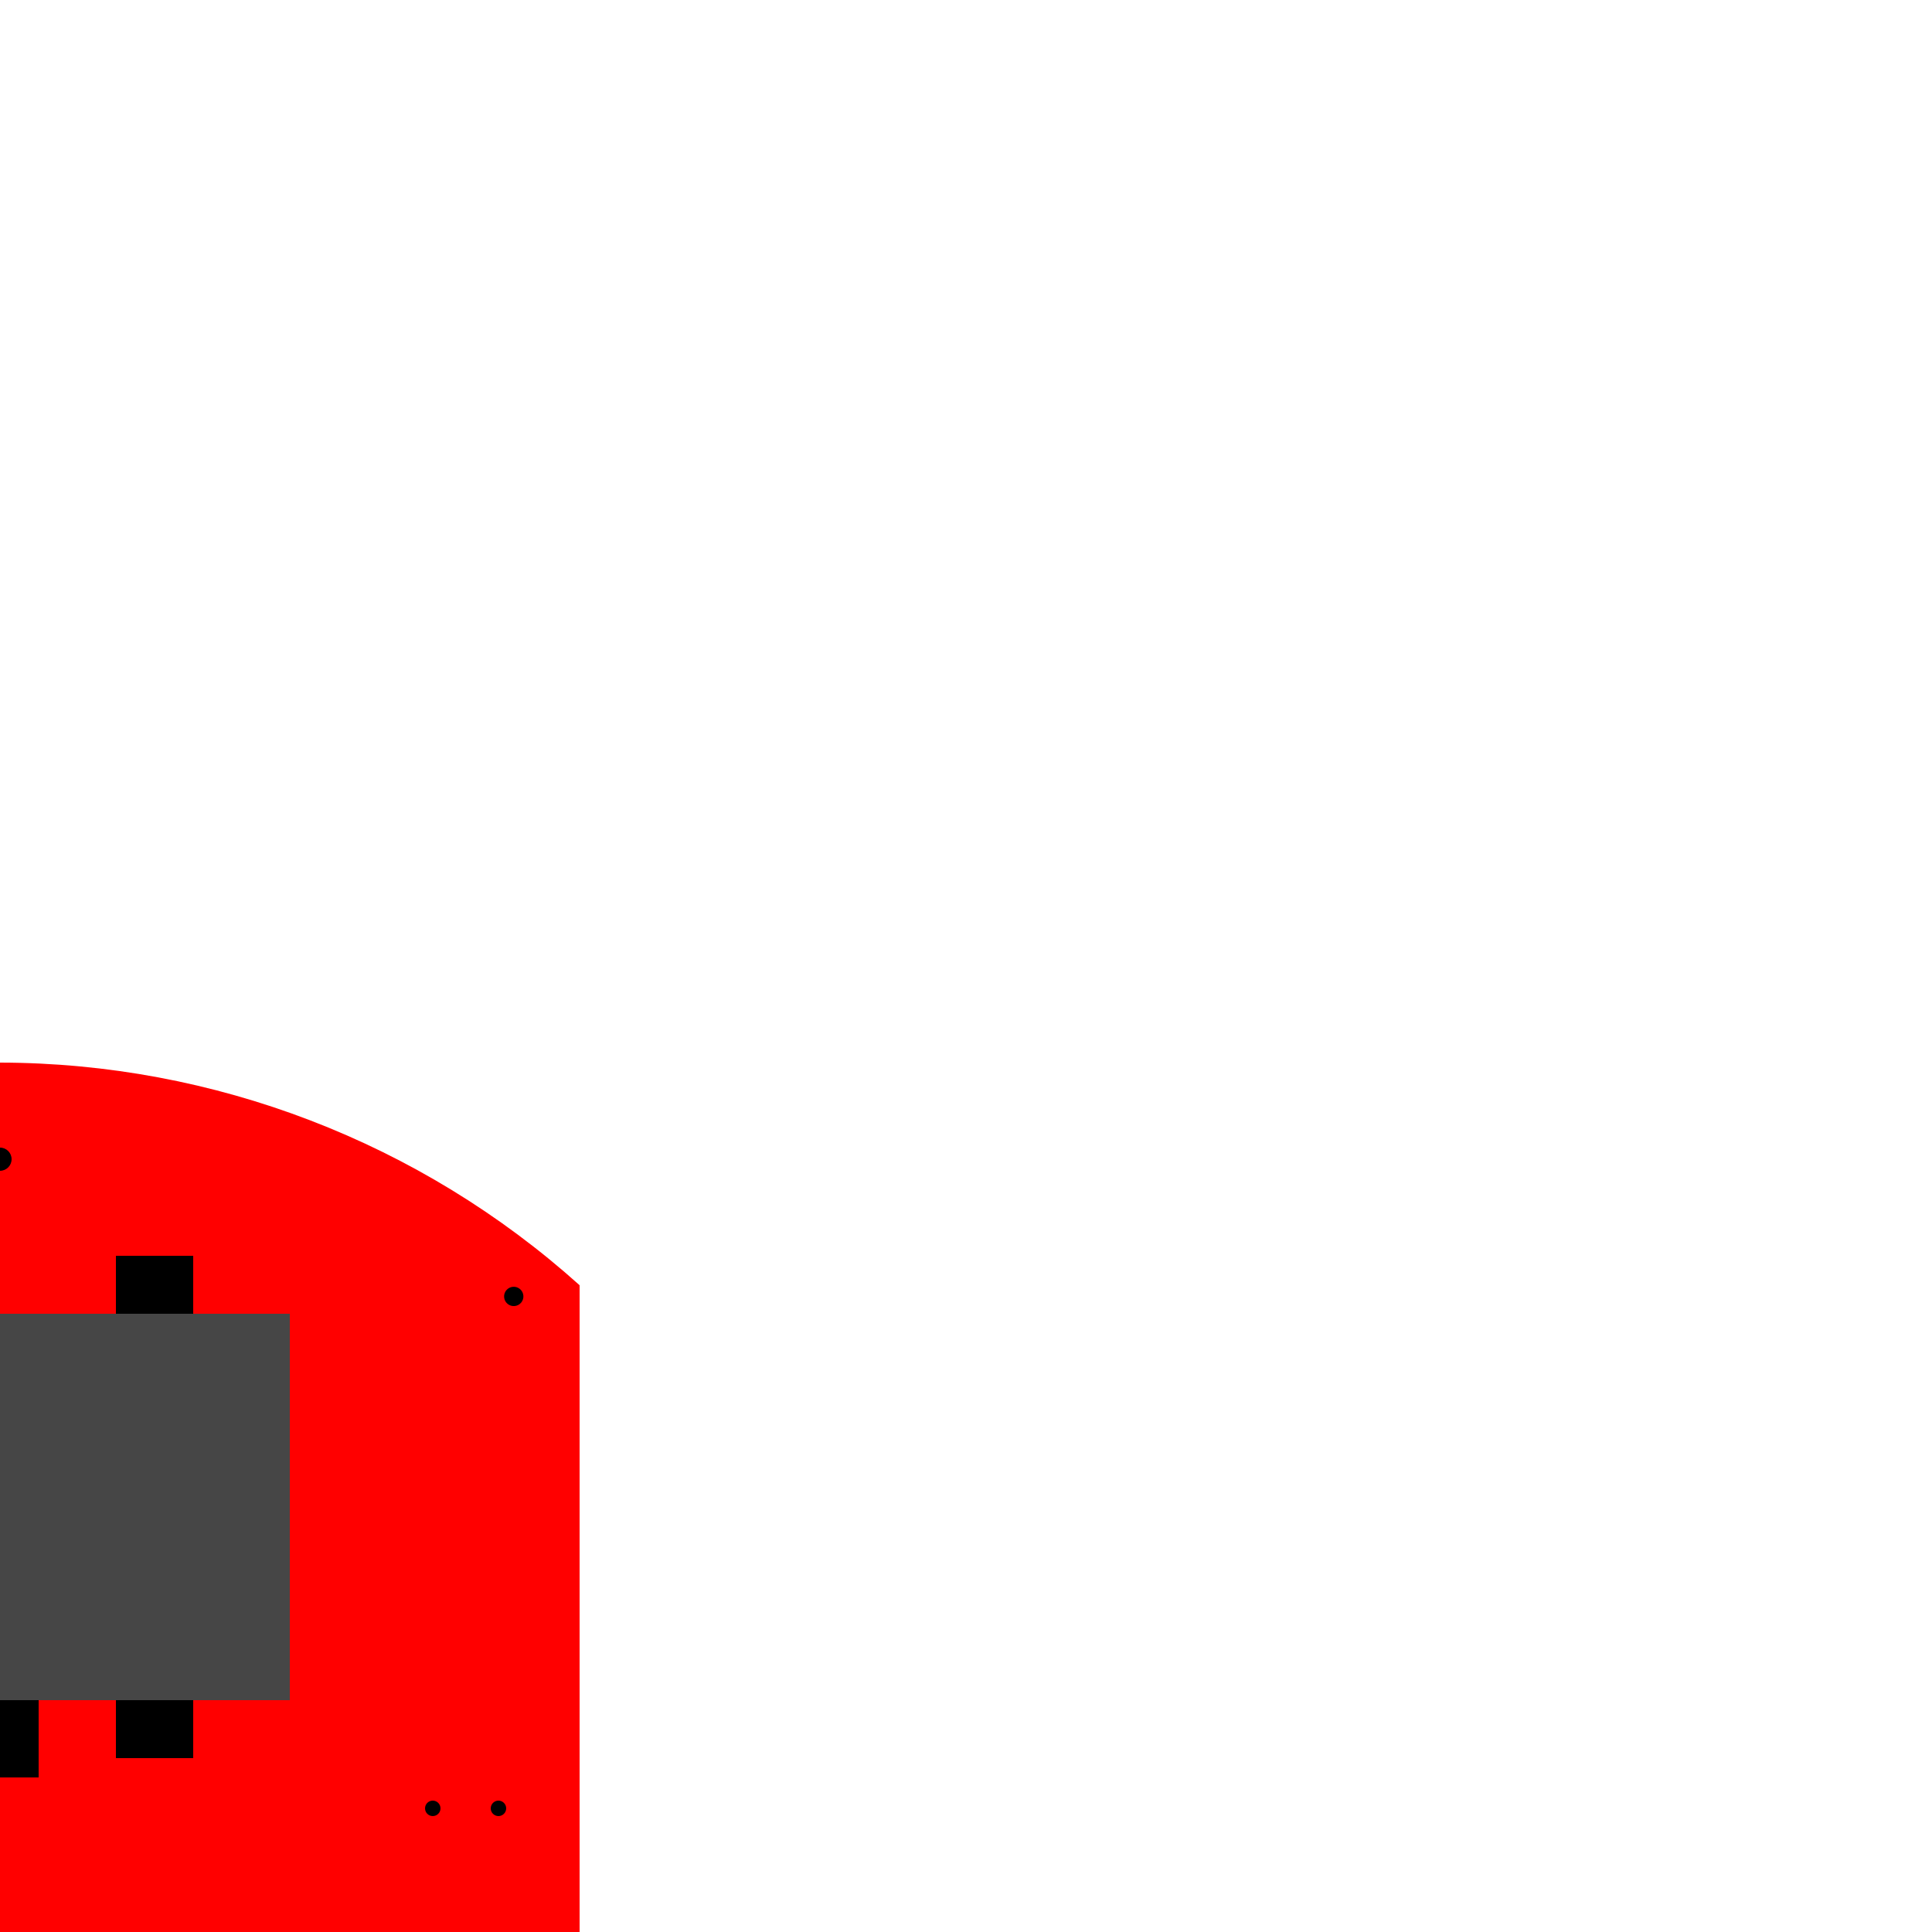
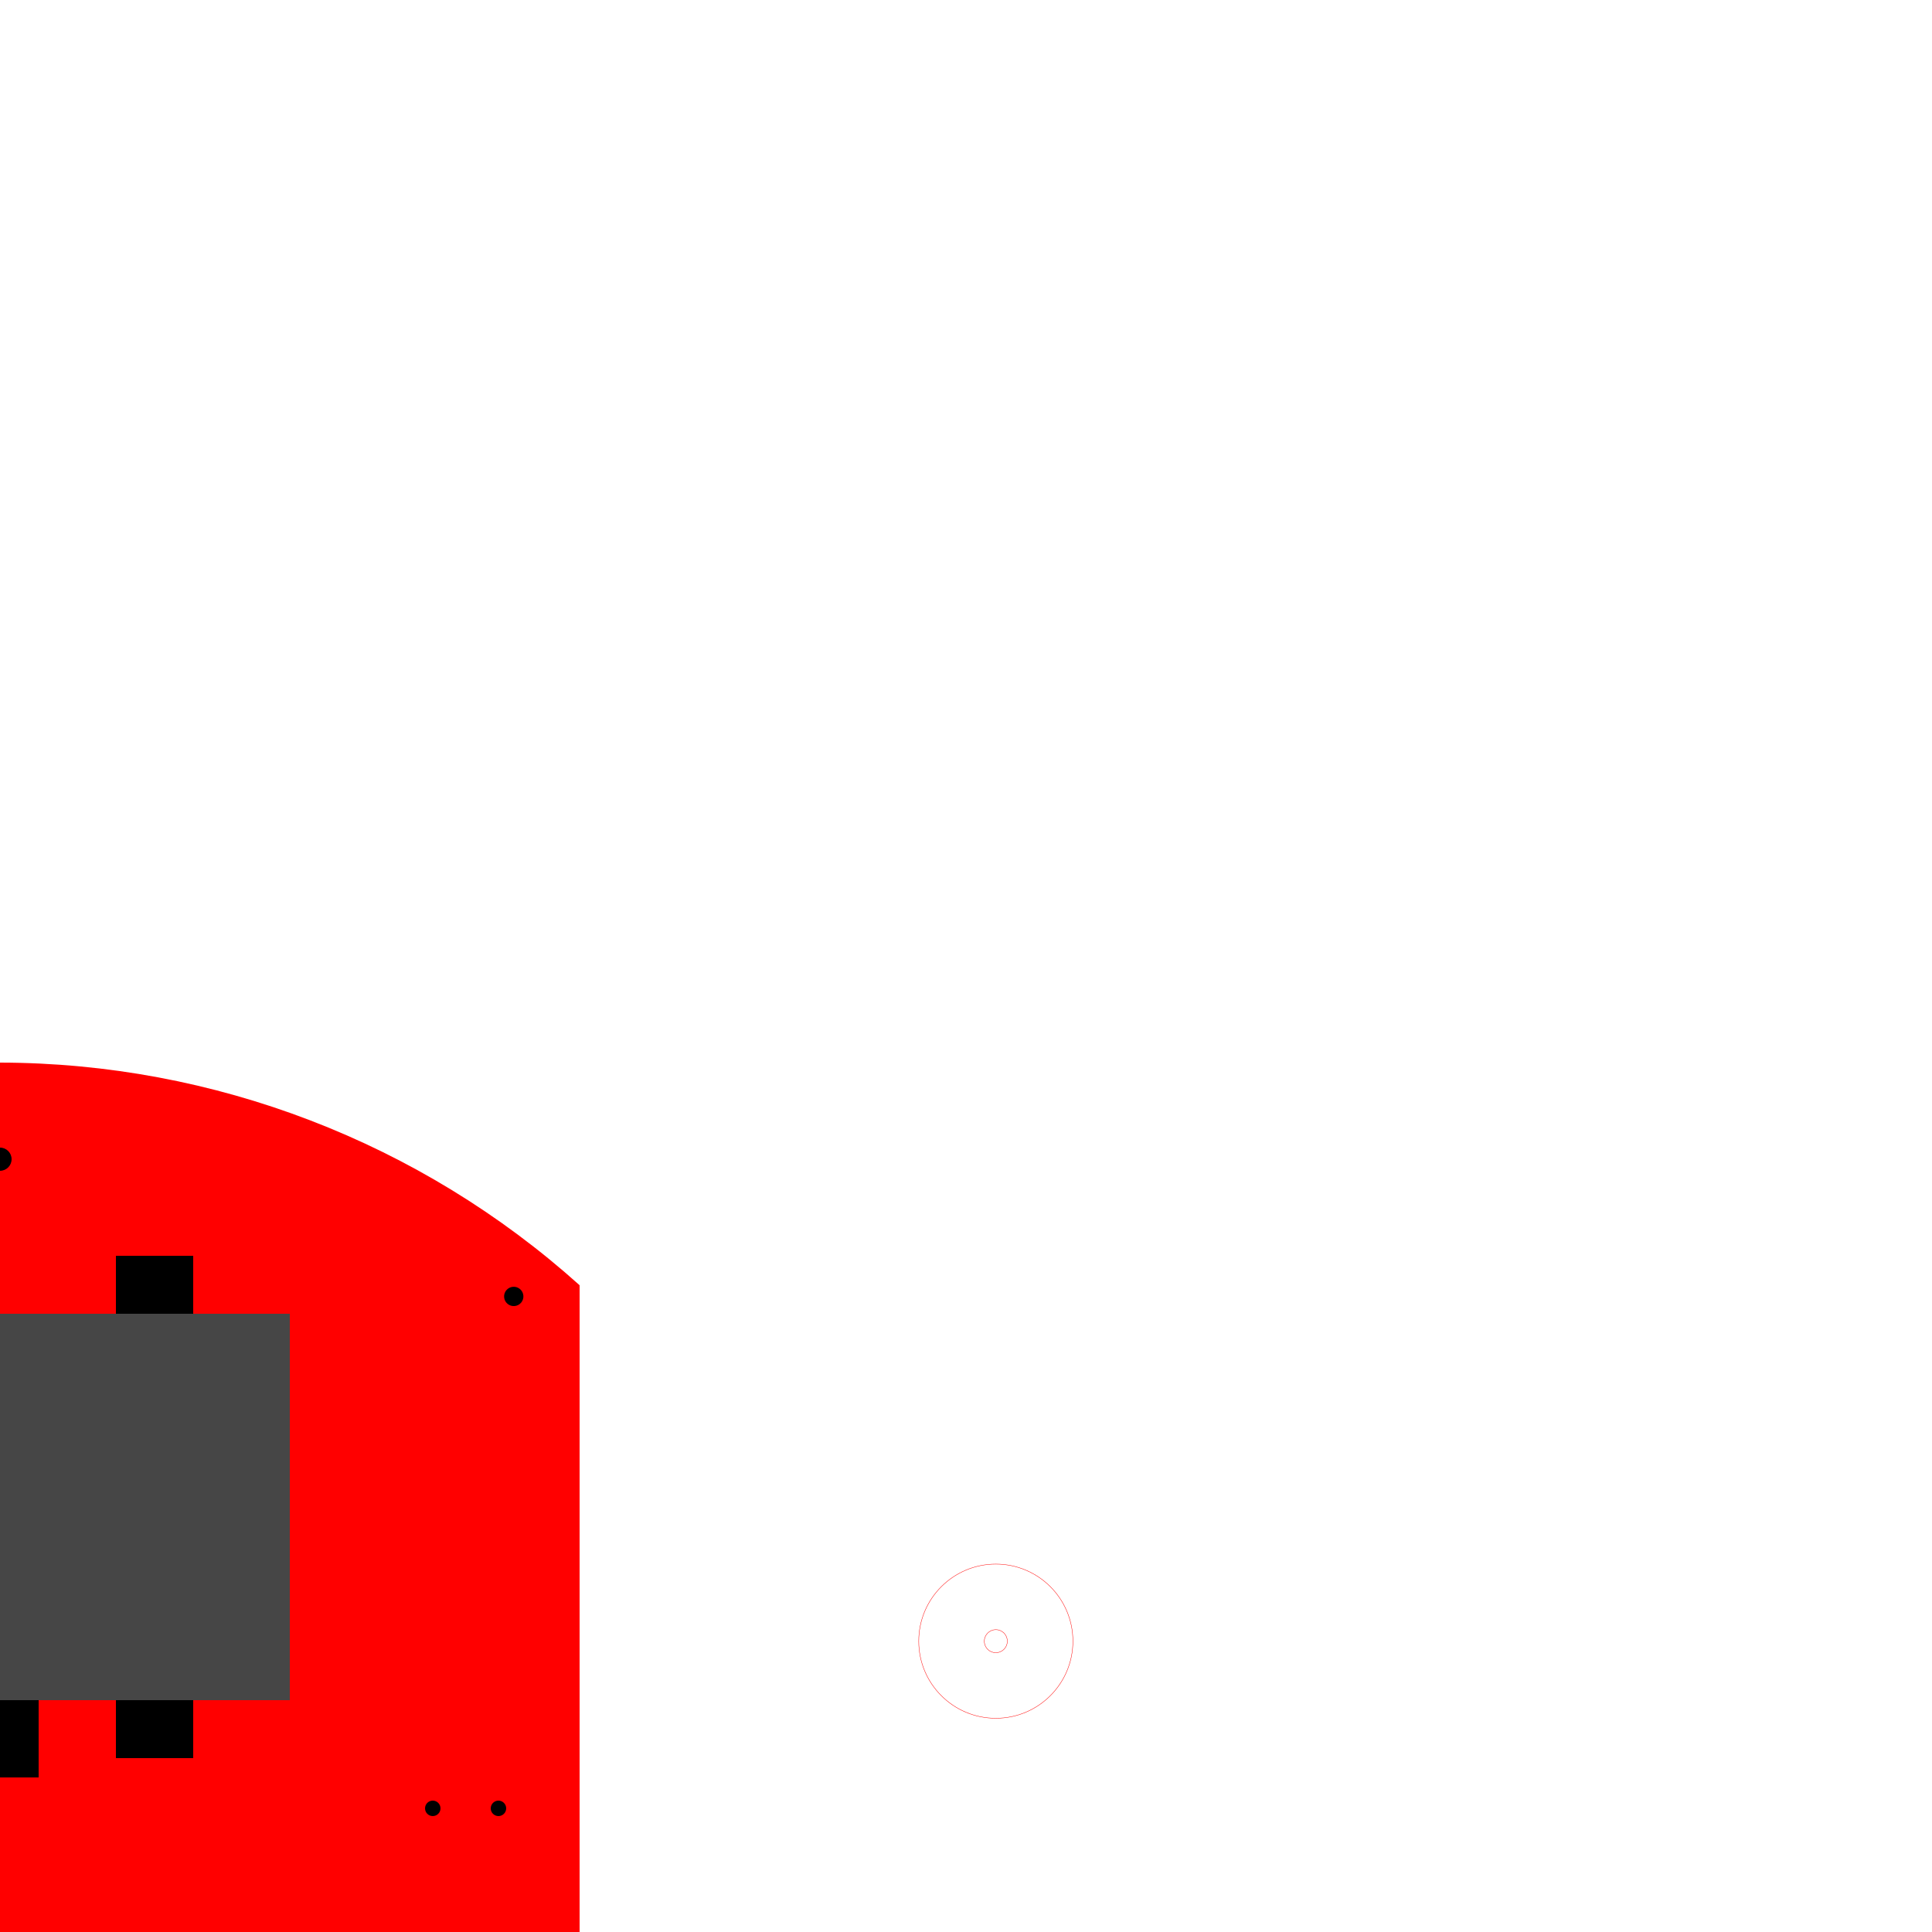
<svg xmlns="http://www.w3.org/2000/svg" width="50cm" height="50cm" viewBox="0 0 1771.653 1771.653" id="svg2" version="1.1">
  <defs id="defs4" />
  <g id="layer1" transform="translate(0,719.2913)">
    <path style="fill:#ff0000;fill-opacity:1;stroke-width:0;stroke-miterlimit:4;stroke-dasharray:none" d="M 0 974.41 A 797.244 797.244 0 0 0 -531.496 1178.707 L -531.496 2364.748 A 797.244 797.244 0 0 0 0 2568.898 A 797.244 797.244 0 0 0 531.496 2364.6 L 531.496 1178.561 A 797.244 797.244 0 0 0 0 974.41 z " id="rect4564" transform="translate(0,-719.2913)" />
    <g id="g4279">
      <rect y="432.283" x="-177.165" height="53.15" width="70.866" id="rect4215" style="stroke-width:0;stroke-miterlimit:4;stroke-dasharray:none" />
      <rect y="432.283" x="106.299" height="53.15" width="70.866" id="rect4215-1" style="stroke-width:0;stroke-miterlimit:4;stroke-dasharray:none" />
      <rect y="839.764" x="-177.165" height="53.15" width="70.866" id="rect4215-0" style="stroke-width:0;stroke-miterlimit:4;stroke-dasharray:none" />
      <rect y="839.764" x="106.299" height="53.15" width="70.866" id="rect4215-0-7" style="stroke-width:0;stroke-miterlimit:4;stroke-dasharray:none" />
    </g>
    <g transform="translate(-4.231463e-6,779.5275)" id="g4279-6">
      <rect y="432.283" x="-177.165" height="53.15" width="70.866" id="rect4215-4" style="stroke-width:0;stroke-miterlimit:4;stroke-dasharray:none" />
      <rect y="432.283" x="106.299" height="53.15" width="70.866" id="rect4215-1-1" style="stroke-width:0;stroke-miterlimit:4;stroke-dasharray:none" />
      <rect y="839.764" x="-177.165" height="53.15" width="70.866" id="rect4215-0-5" style="stroke-width:0;stroke-miterlimit:4;stroke-dasharray:none" />
      <rect y="839.764" x="106.299" height="53.15" width="70.866" id="rect4215-0-7-2" style="stroke-width:0;stroke-miterlimit:4;stroke-dasharray:none" />
    </g>
    <rect style="stroke-width:0;stroke-miterlimit:4;stroke-dasharray:none" id="rect4312" width="70.866" height="70.866" x="-35.433" y="1194.094" />
    <rect style="stroke-width:0;stroke-miterlimit:4;stroke-dasharray:none" id="rect4312-3" width="70.866" height="70.866" x="-35.433" y="839.764" />
    <circle style="stroke-width:0;stroke-miterlimit:4;stroke-dasharray:none" id="path4329" cx="-1.3141028e-008" cy="-1761.023" transform="scale(-1,-1)" r="10.63" />
    <circle cy="343.701" cx="1.3141028e-008" id="circle4359" style="stroke-width:0;stroke-miterlimit:4;stroke-dasharray:none" r="10.63" />
    <rect style="stroke-width:0;stroke-miterlimit:4;stroke-dasharray:none" id="rect4361" width="113.386" height="77.953" x="1373.701" y="378.639" transform="matrix(0,1,-1,0,0,0)" />
    <circle style="stroke-width:0;stroke-miterlimit:4;stroke-dasharray:none" id="path4363" cx="-56.865" cy="662.703" r="8.858" transform="matrix(0.6427876,-0.7660444,0.7660444,0.6427876,0,0)" />
    <circle r="8.858" cy="689.26" cx="1557.437" id="circle4365" style="stroke-width:0;stroke-miterlimit:4;stroke-dasharray:none" transform="matrix(0.6427876,0.7660444,-0.7660444,0.6427876,0,0)" />
    <circle style="stroke-width:0;stroke-miterlimit:4;stroke-dasharray:none" id="circle4367" cx="1555.448" cy="-690.188" r="8.858" transform="matrix(-0.6427876,0.7660444,-0.7660444,-0.6427876,0,0)" />
    <circle transform="matrix(-0.6427876,-0.7660444,0.7660444,-0.6427876,0,0)" r="8.858" cy="-663.631" cx="-54.875" id="circle4369" style="stroke-width:0;stroke-miterlimit:4;stroke-dasharray:none" />
    <circle style="stroke-width:0;stroke-miterlimit:4;stroke-dasharray:none" id="circle4367-7" cx="1100.048" cy="-1304.65" r="8.858" transform="matrix(-0.6427876,0.7660444,-0.7660444,-0.6427876,0,0)" />
    <circle transform="matrix(-0.6427876,0.7660444,-0.7660444,-0.6427876,0,0)" r="8.858" cy="-856.786" cx="1475.851" id="circle4386" style="stroke-width:0;stroke-miterlimit:4;stroke-dasharray:none" />
    <g id="g4180-7" transform="translate(1071.072,-945.5034)" />
    <g id="g4180-2-1" transform="translate(291.5446,-945.5034)" />
    <g transform="translate(1389.97,-945.5034)" id="g4279-4" />
    <g transform="translate(1389.97,-165.9759)" id="g4279-6-3" />
    <g transform="matrix(-1,0,0,-1,318.2455,1877.953)" id="g10060">
      <circle cy="938.976" cx="715.748" id="circle10062" style="stroke-width:0;stroke-miterlimit:4;stroke-dasharray:none" r="7.087" />
      <circle cy="938.976" cx="775.984" id="circle10064" style="stroke-width:0;stroke-miterlimit:4;stroke-dasharray:none" r="7.087" />
    </g>
    <g id="g10066" transform="matrix(-1,0,0,1,318.2455,228.2944)">
      <circle r="7.087" style="stroke-width:0;stroke-miterlimit:4;stroke-dasharray:none" id="circle10068" cx="715.748" cy="938.976" />
      <circle r="7.087" style="stroke-width:0;stroke-miterlimit:4;stroke-dasharray:none" id="circle10070" cx="775.984" cy="938.976" />
    </g>
    <g id="g5311" transform="translate(-318.8976,228.2944)">
      <circle r="7.087" style="stroke-width:0;stroke-miterlimit:4;stroke-dasharray:none" id="circle5313" cx="715.748" cy="938.976" />
      <circle r="7.087" style="stroke-width:0;stroke-miterlimit:4;stroke-dasharray:none" id="circle5315" cx="775.984" cy="938.976" />
    </g>
    <g transform="matrix(1,0,0,-1,-318.8976,1877.953)" id="g5317">
      <circle cy="938.976" cx="715.748" id="circle5319" style="stroke-width:0;stroke-miterlimit:4;stroke-dasharray:none" r="7.087" />
      <circle cy="938.976" cx="775.984" id="circle5321" style="stroke-width:0;stroke-miterlimit:4;stroke-dasharray:none" r="7.087" />
    </g>
+     <path style="fill:none;fill-opacity:1;stroke:#ff0000;stroke-width:0.355;stroke-miterlimit:100;stroke-dasharray:none;stroke-opacity:1" d="m 913.178,714.993 a 70.689,70.689 0 0 0 -70.689,70.687 70.689,70.689 0 0 0 70.689,70.689 70.689,70.689 0 0 0 70.689,-70.689 70.689,70.689 0 0 0 -70.689,-70.687 z m 0,60.133 a 10.555,10.555 0 0 1 10.555,10.555 10.555,10.555 0 0 1 -10.555,10.557 10.555,10.555 0 0 1 -10.555,-10.557 10.555,10.555 0 0 1 10.555,-10.555 z" id="path8573" />
  </g>
  <g id="layer2">
    <rect transform="translate(0,719.2914)" style="stroke-width:0;stroke-miterlimit:4;stroke-dasharray:none;fill:#464646;fill-opacity:1" id="rect4213" width="531.496" height="354.331" x="-265.748" y="485.433" />
    <rect style="stroke-width:0;stroke-miterlimit:4;stroke-dasharray:none;fill:#464646;fill-opacity:1" id="rect4213-9" width="531.496" height="354.331" x="-265.748" y="1984.252" />
  </g>
</svg>
